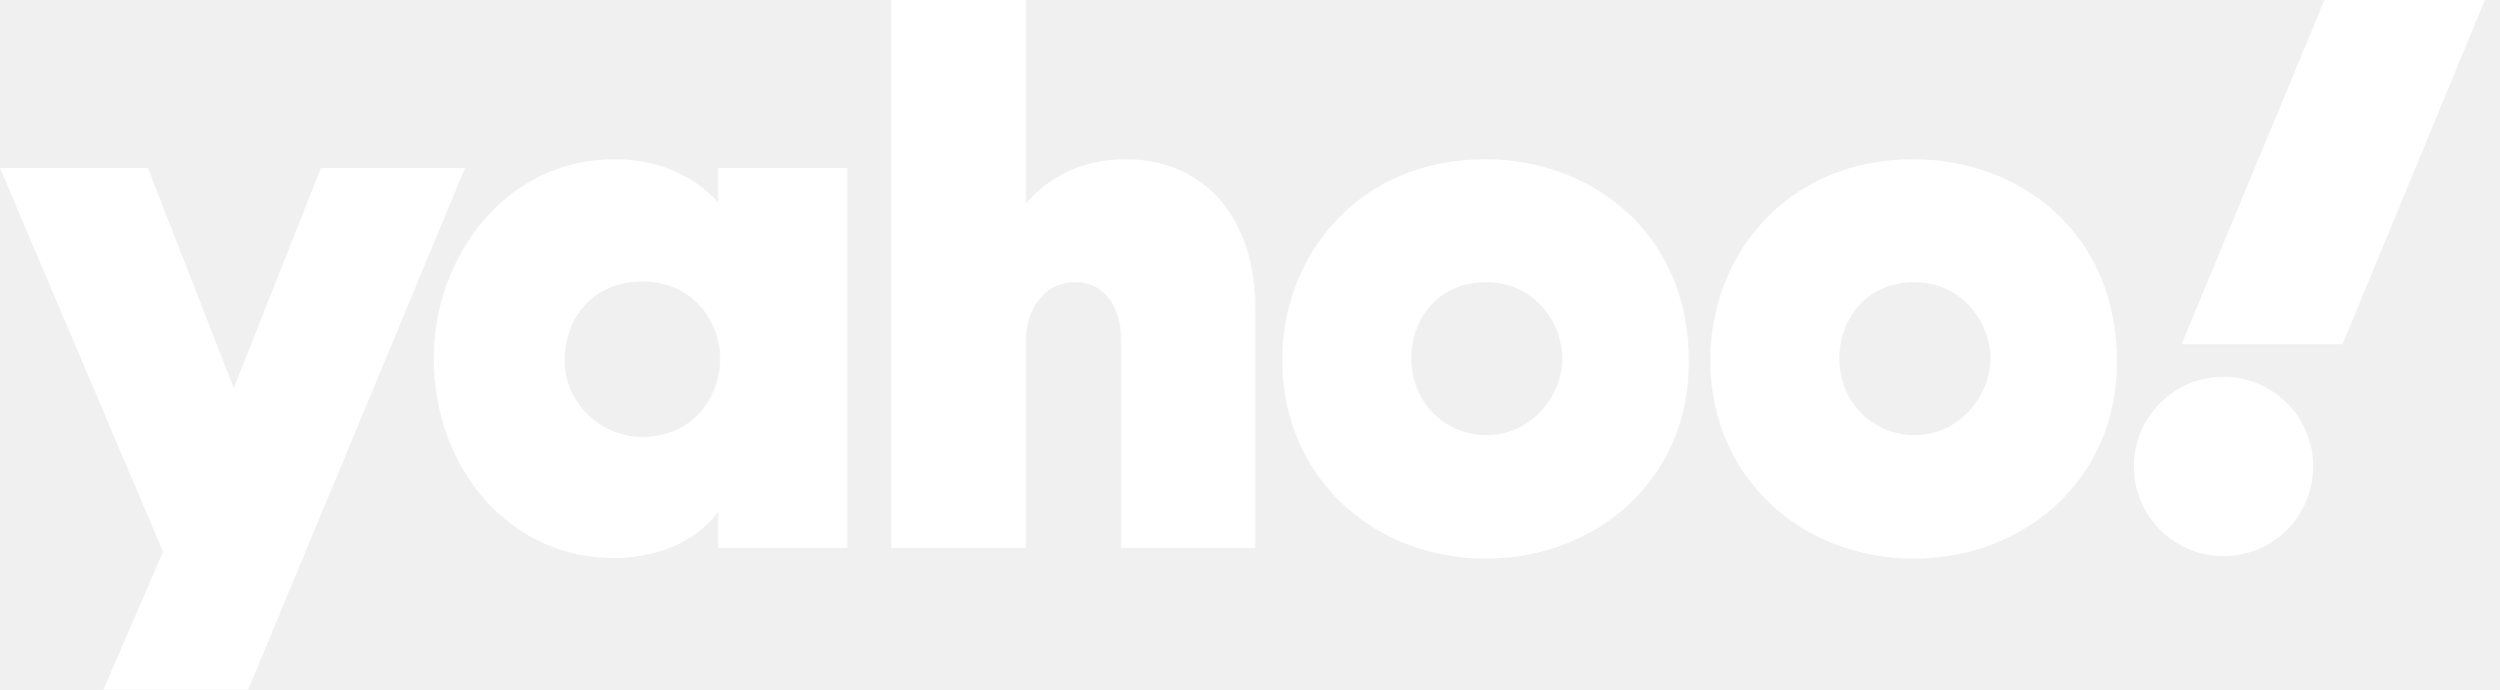
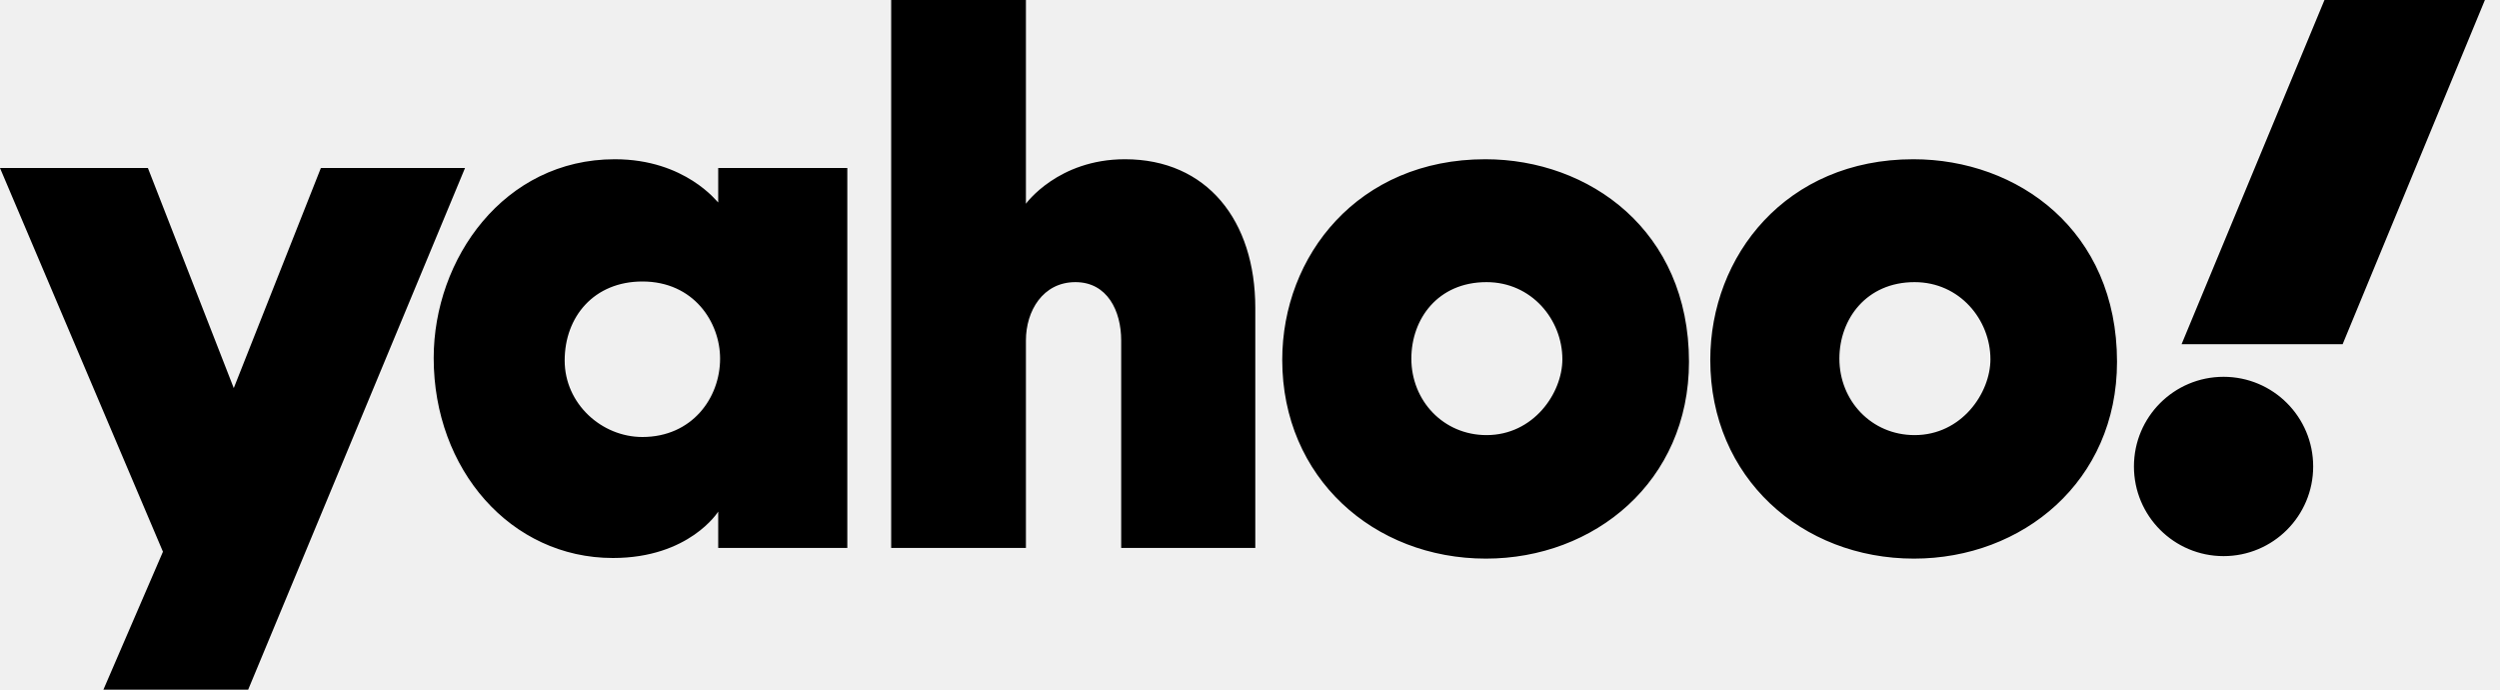
- <svg xmlns="http://www.w3.org/2000/svg" width="145" height="40" viewBox="0 0 145 40" fill="none">
-   <path d="M0 9.745H8.582L13.564 22.509L18.618 9.745H26.982L14.4 40H6L9.455 32L0 9.745ZM35.673 9.236C29.236 9.236 25.164 15.018 25.164 20.764C25.164 27.236 29.636 32.364 35.564 32.364C40 32.364 41.673 29.673 41.673 29.673V31.782H49.164V9.745H41.673V11.745C41.636 11.745 39.782 9.236 35.673 9.236ZM37.273 16.327C40.255 16.327 41.782 18.691 41.782 20.8C41.782 23.091 40.145 25.346 37.273 25.346C34.909 25.346 32.764 23.418 32.764 20.909C32.764 18.364 34.473 16.327 37.273 16.327ZM51.709 31.782V0H59.527V11.818C59.527 11.818 61.382 9.236 65.273 9.236C70.036 9.236 72.836 12.8 72.836 17.855V31.782H65.055V19.745C65.055 18.036 64.254 16.364 62.4 16.364C60.509 16.364 59.527 18.036 59.527 19.745V31.782H51.709ZM86.182 9.236C78.8 9.236 74.4 14.836 74.4 20.873C74.4 27.709 79.709 32.4 86.218 32.4C92.509 32.4 98 27.927 98 20.982C98 13.382 92.218 9.236 86.182 9.236ZM86.254 16.364C88.873 16.364 90.654 18.546 90.654 20.836C90.654 22.8 88.982 25.236 86.254 25.236C83.745 25.236 81.891 23.236 81.891 20.8C81.891 18.509 83.418 16.364 86.254 16.364ZM111.018 9.236C103.636 9.236 99.236 14.836 99.236 20.873C99.236 27.709 104.545 32.4 111.055 32.4C117.345 32.4 122.836 27.927 122.836 20.982C122.836 13.382 117.091 9.236 111.018 9.236ZM111.091 16.364C113.709 16.364 115.491 18.546 115.491 20.836C115.491 22.8 113.818 25.236 111.091 25.236C108.582 25.236 106.727 23.236 106.727 20.8C106.727 18.509 108.291 16.364 111.091 16.364ZM129.018 21.855C131.891 21.855 134.218 24.182 134.218 27.055C134.218 29.927 131.891 32.255 129.018 32.255C126.145 32.255 123.818 29.927 123.818 27.055C123.818 24.182 126.145 21.855 129.018 21.855ZM135.927 19.964H126.582L134.873 0H144.182L135.927 19.964Z" fill="white" />
+ <svg xmlns="http://www.w3.org/2000/svg" width="145" height="40" viewBox="0 0 145 40">
+   <path d="M0 9.745H8.582L13.564 22.509L18.618 9.745H26.982L14.4 40H6L9.455 32L0 9.745ZM35.673 9.236C29.236 9.236 25.164 15.018 25.164 20.764C25.164 27.236 29.636 32.364 35.564 32.364C40 32.364 41.673 29.673 41.673 29.673V31.782H49.164V9.745H41.673V11.745C41.636 11.745 39.782 9.236 35.673 9.236ZM37.273 16.327C40.255 16.327 41.782 18.691 41.782 20.8C41.782 23.091 40.145 25.346 37.273 25.346C34.909 25.346 32.764 23.418 32.764 20.909C32.764 18.364 34.473 16.327 37.273 16.327ZM51.709 31.782V0H59.527V11.818C59.527 11.818 61.382 9.236 65.273 9.236C70.036 9.236 72.836 12.8 72.836 17.855V31.782H65.055V19.745C65.055 18.036 64.254 16.364 62.4 16.364C60.509 16.364 59.527 18.036 59.527 19.745V31.782H51.709ZM86.182 9.236C78.8 9.236 74.4 14.836 74.4 20.873C74.4 27.709 79.709 32.4 86.218 32.4C92.509 32.4 98 27.927 98 20.982C98 13.382 92.218 9.236 86.182 9.236ZM86.254 16.364C88.873 16.364 90.654 18.546 90.654 20.836C90.654 22.8 88.982 25.236 86.254 25.236C83.745 25.236 81.891 23.236 81.891 20.8C81.891 18.509 83.418 16.364 86.254 16.364ZM111.018 9.236C103.636 9.236 99.236 14.836 99.236 20.873C99.236 27.709 104.545 32.4 111.055 32.4C117.345 32.4 122.836 27.927 122.836 20.982C122.836 13.382 117.091 9.236 111.018 9.236ZM111.091 16.364C113.709 16.364 115.491 18.546 115.491 20.836C115.491 22.8 113.818 25.236 111.091 25.236C108.582 25.236 106.727 23.236 106.727 20.8C106.727 18.509 108.291 16.364 111.091 16.364ZM129.018 21.855C131.891 21.855 134.218 24.182 134.218 27.055C134.218 29.927 131.891 32.255 129.018 32.255C126.145 32.255 123.818 29.927 123.818 27.055C123.818 24.182 126.145 21.855 129.018 21.855ZM135.927 19.964H126.582L134.873 0H144.182L135.927 19.964Z" />
</svg>
